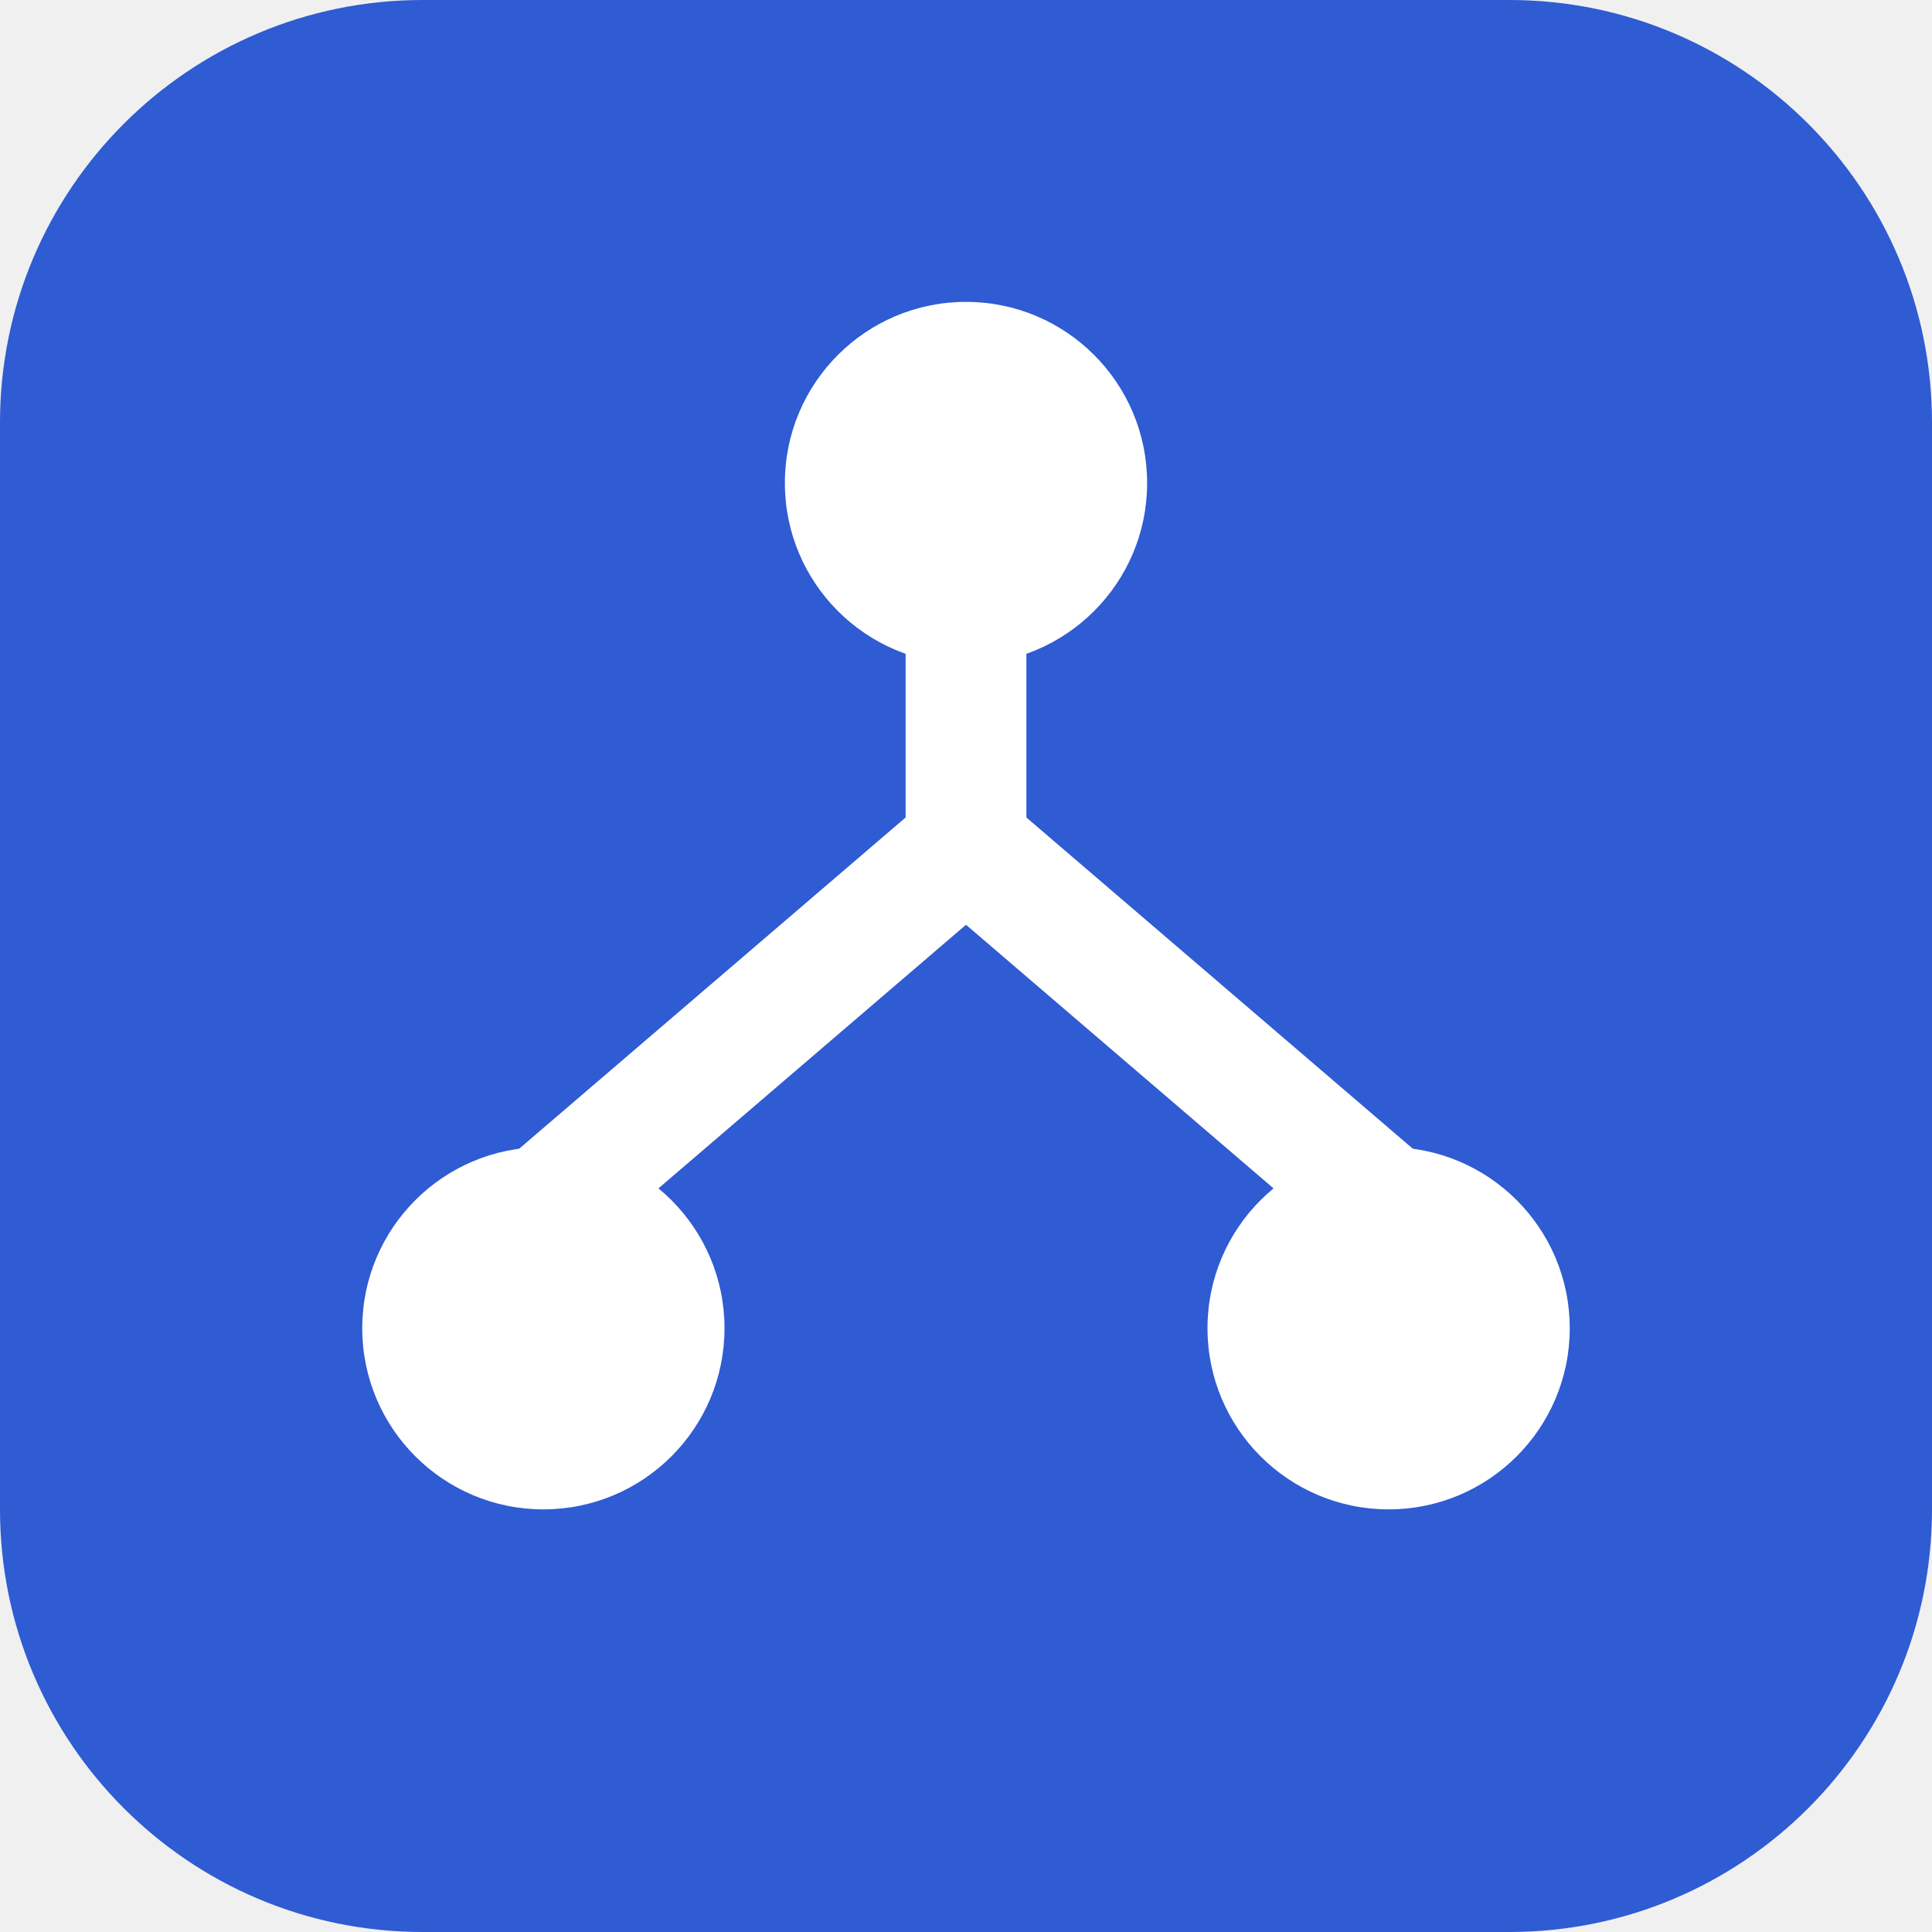
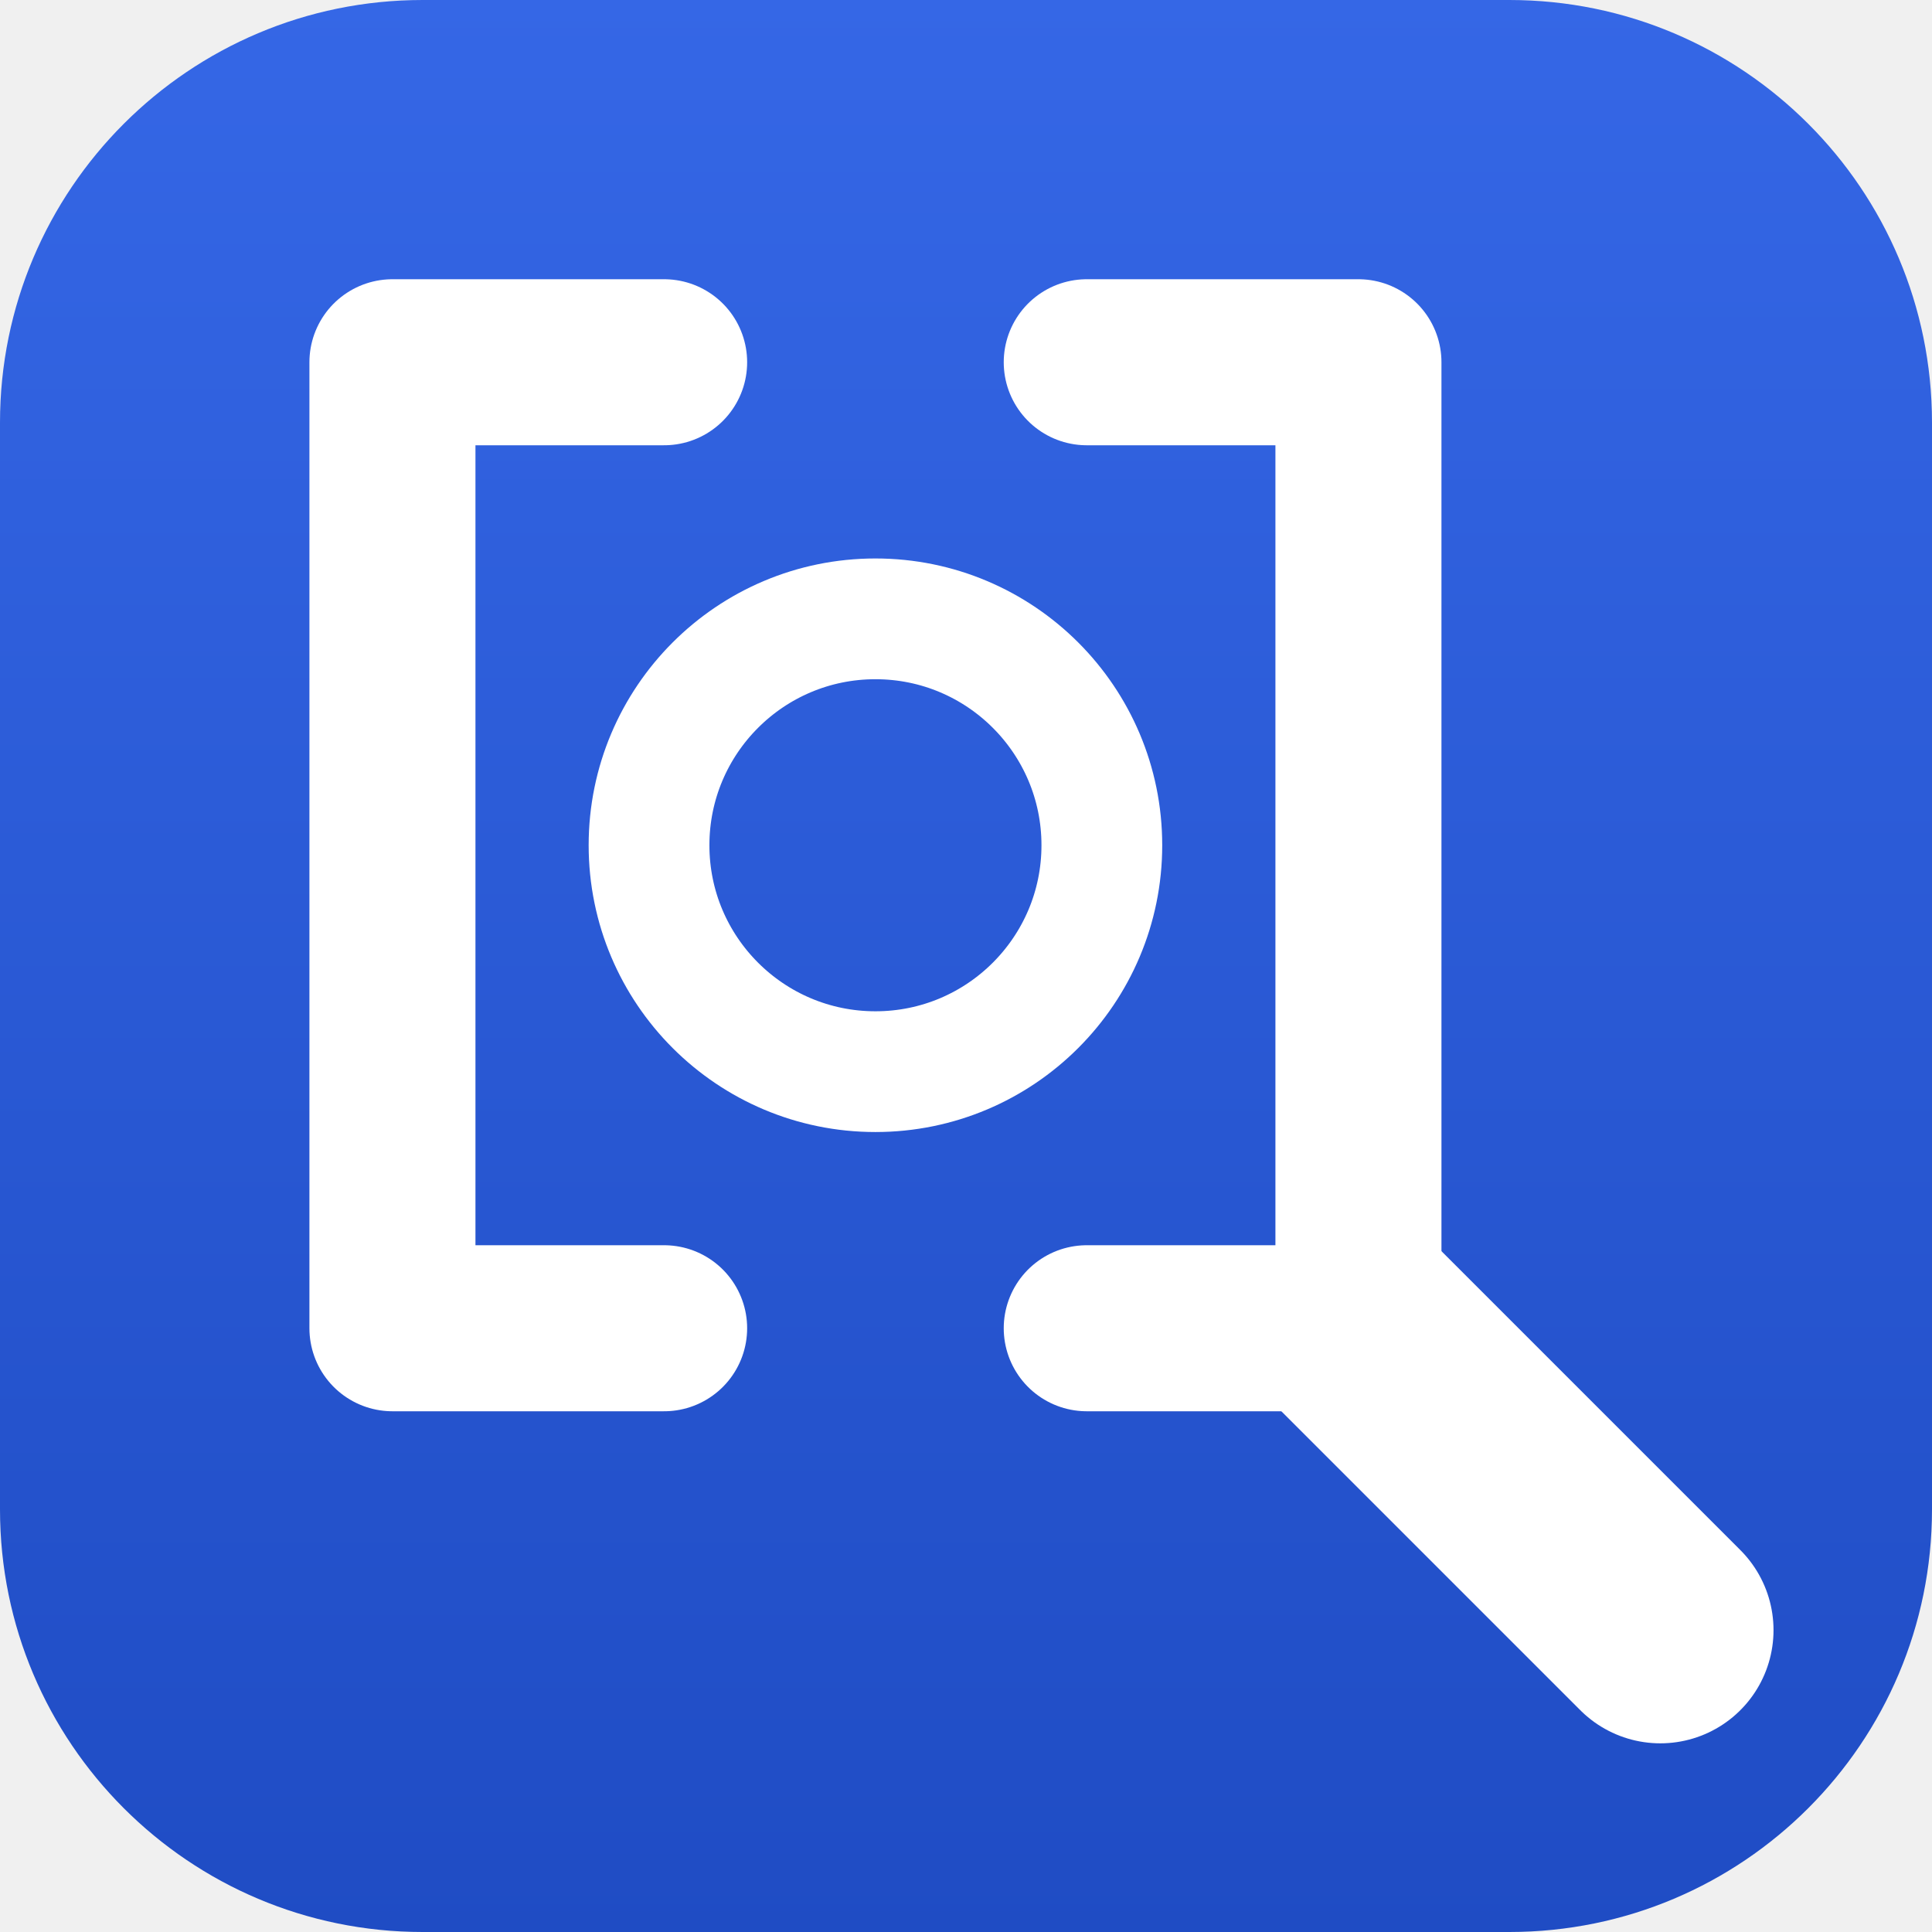
- <svg xmlns="http://www.w3.org/2000/svg" viewBox="0 0 32 32">
-   <rect width="32" height="32" rx="7" fill="#2f5bd3" />
-   <g stroke="#ffffff" stroke-width="2" fill="none" stroke-linecap="round">
-     <path d="M16 9v5M16 14l-7 6M16 14l7 6" />
-   </g>
-   <g fill="#ffffff">
-     <circle cx="16" cy="8" r="3" />
-     <circle cx="9" cy="22" r="3" />
-     <circle cx="23" cy="22" r="3" />
+ <svg xmlns="http://www.w3.org/2000/svg" viewBox="0 0 64 64">
+   <defs>
+     <linearGradient id="tile" x1="0" y1="0" x2="0" y2="1">
+       <stop offset="0" stop-color="#3567e6" />
+       <stop offset="1" stop-color="#1f4cc4" />
+     </linearGradient>
+   </defs>
+   <rect width="64" height="64" rx="14" fill="url(#tile)" />
+   <g fill="none" stroke="#ffffff" stroke-linecap="round" stroke-linejoin="round">
+     <path d="M22 12h-9v32h9M36 12h9v32h-9" stroke-width="5.5" />
+     <circle cx="29" cy="28" r="7.5" stroke-width="4" />
+     <path d="M45 44l10 10" stroke-width="7.5" />
  </g>
</svg>
